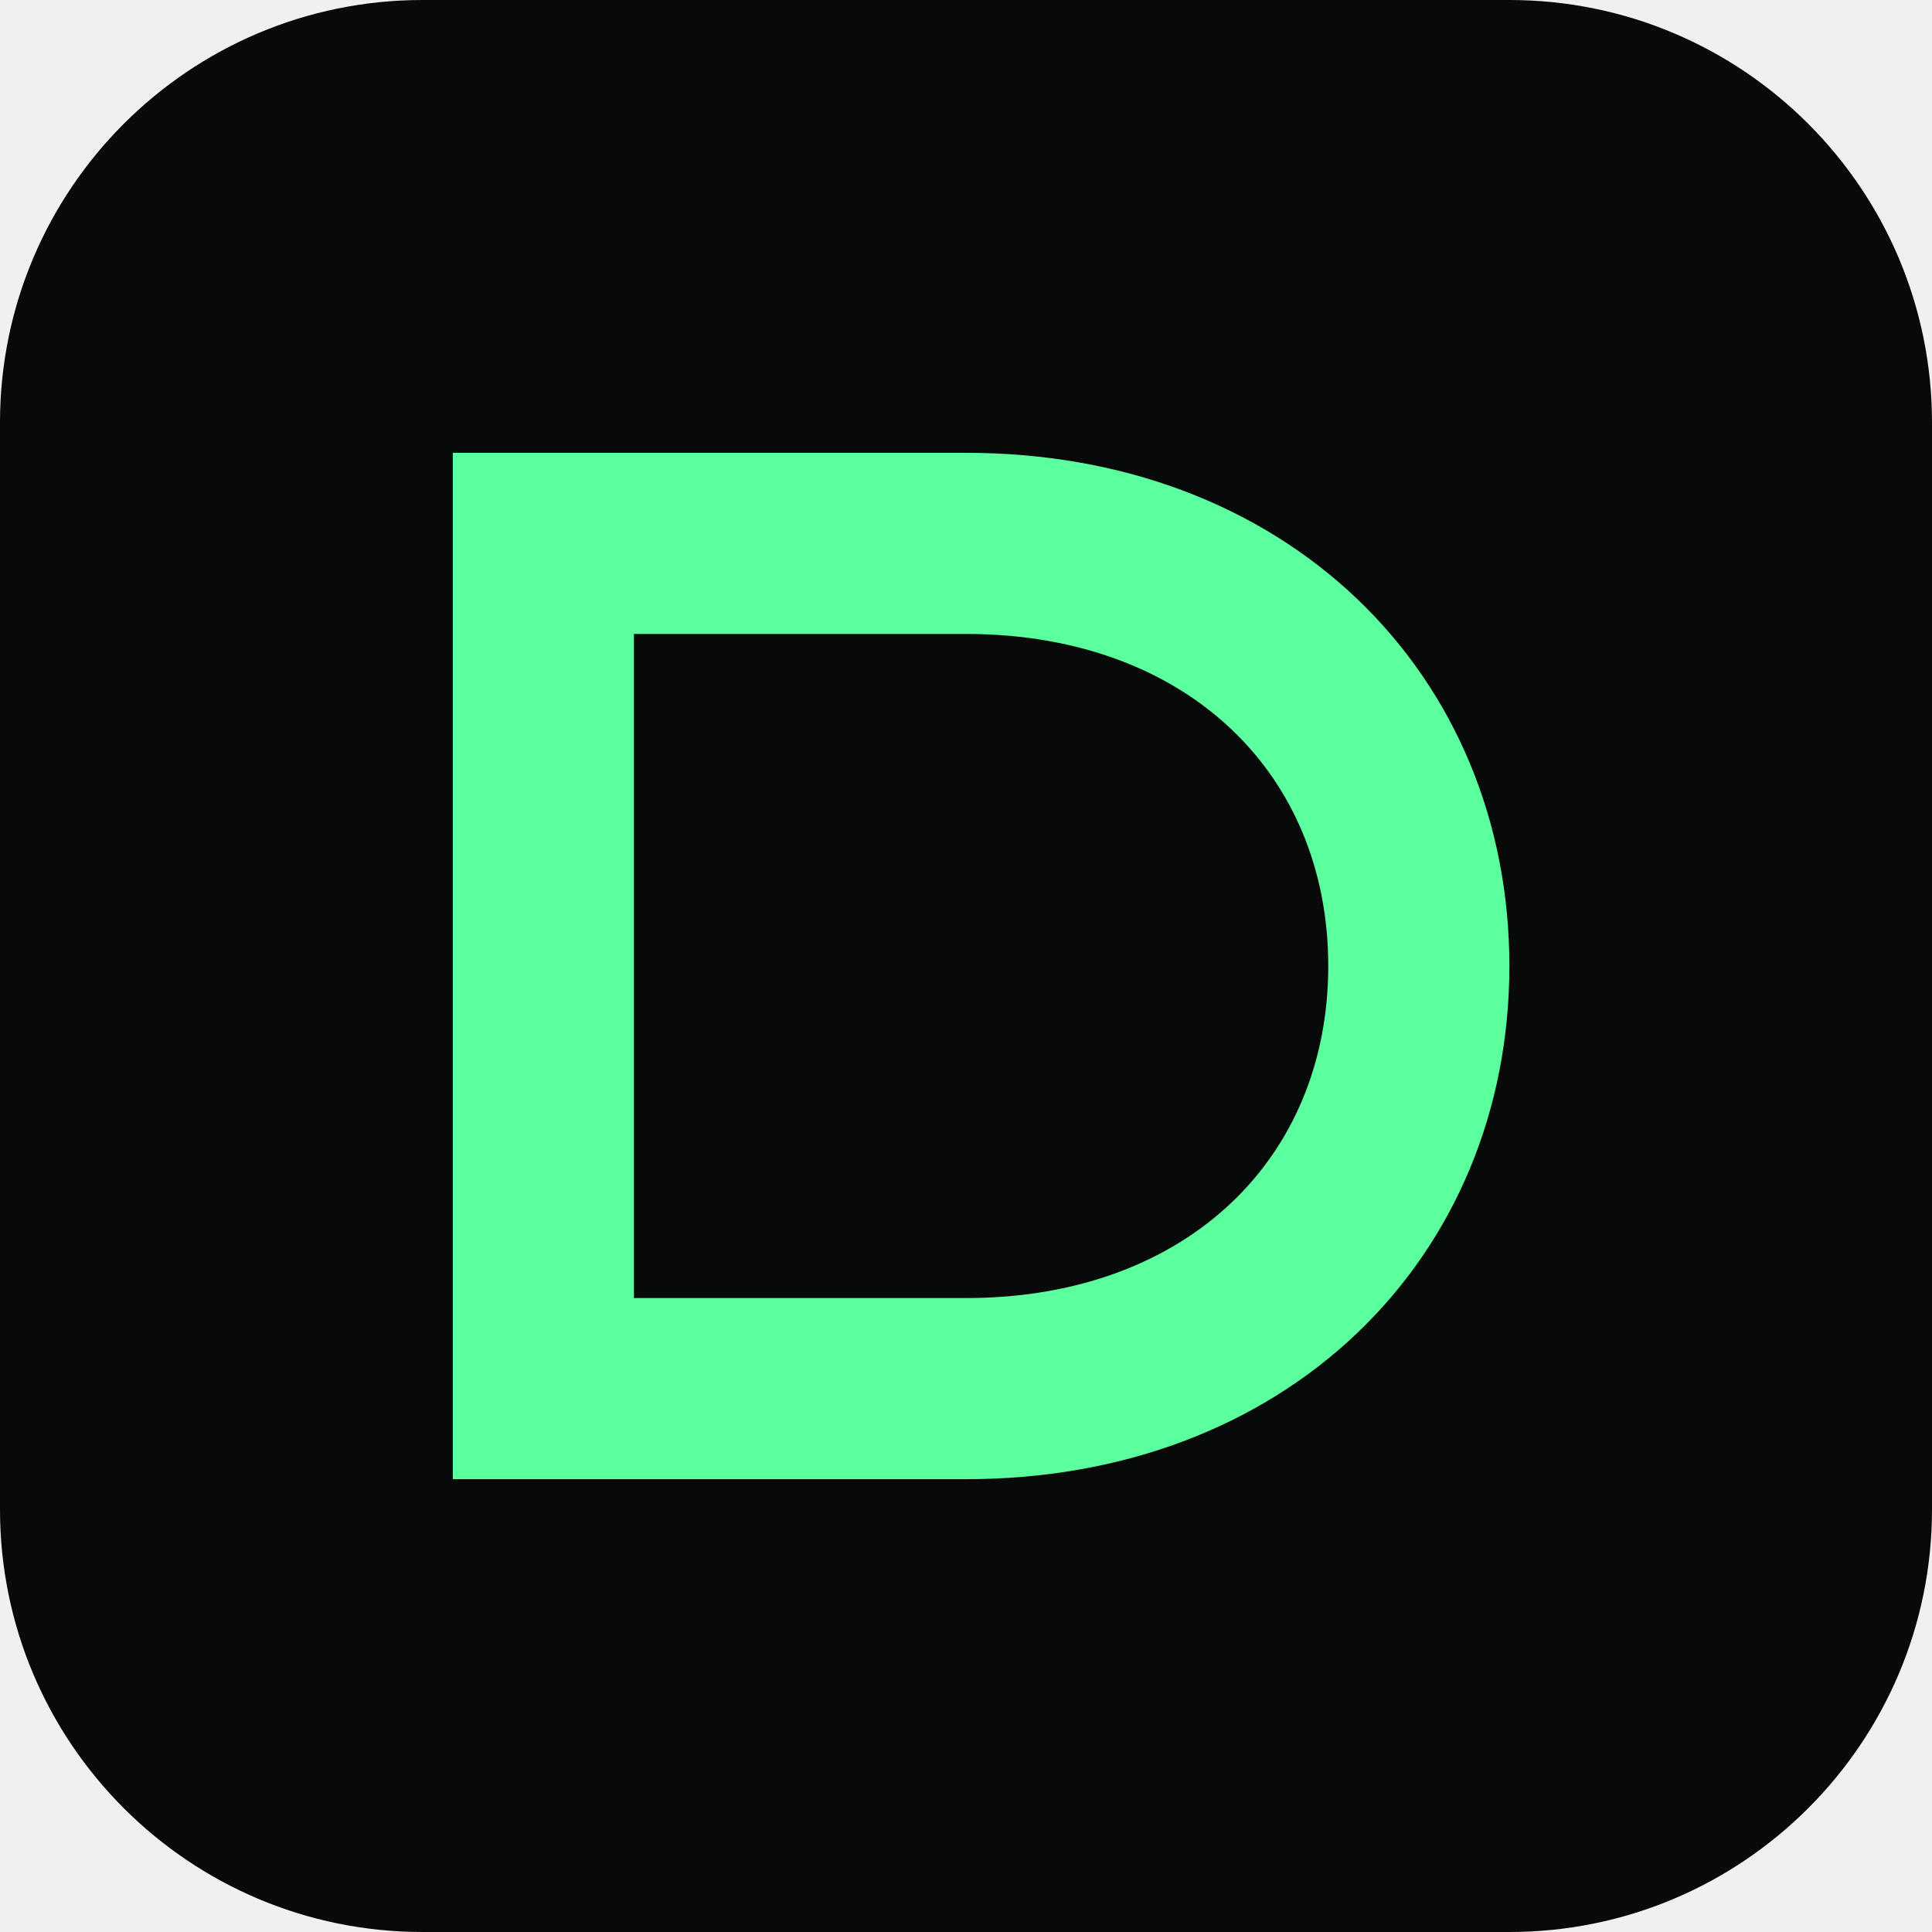
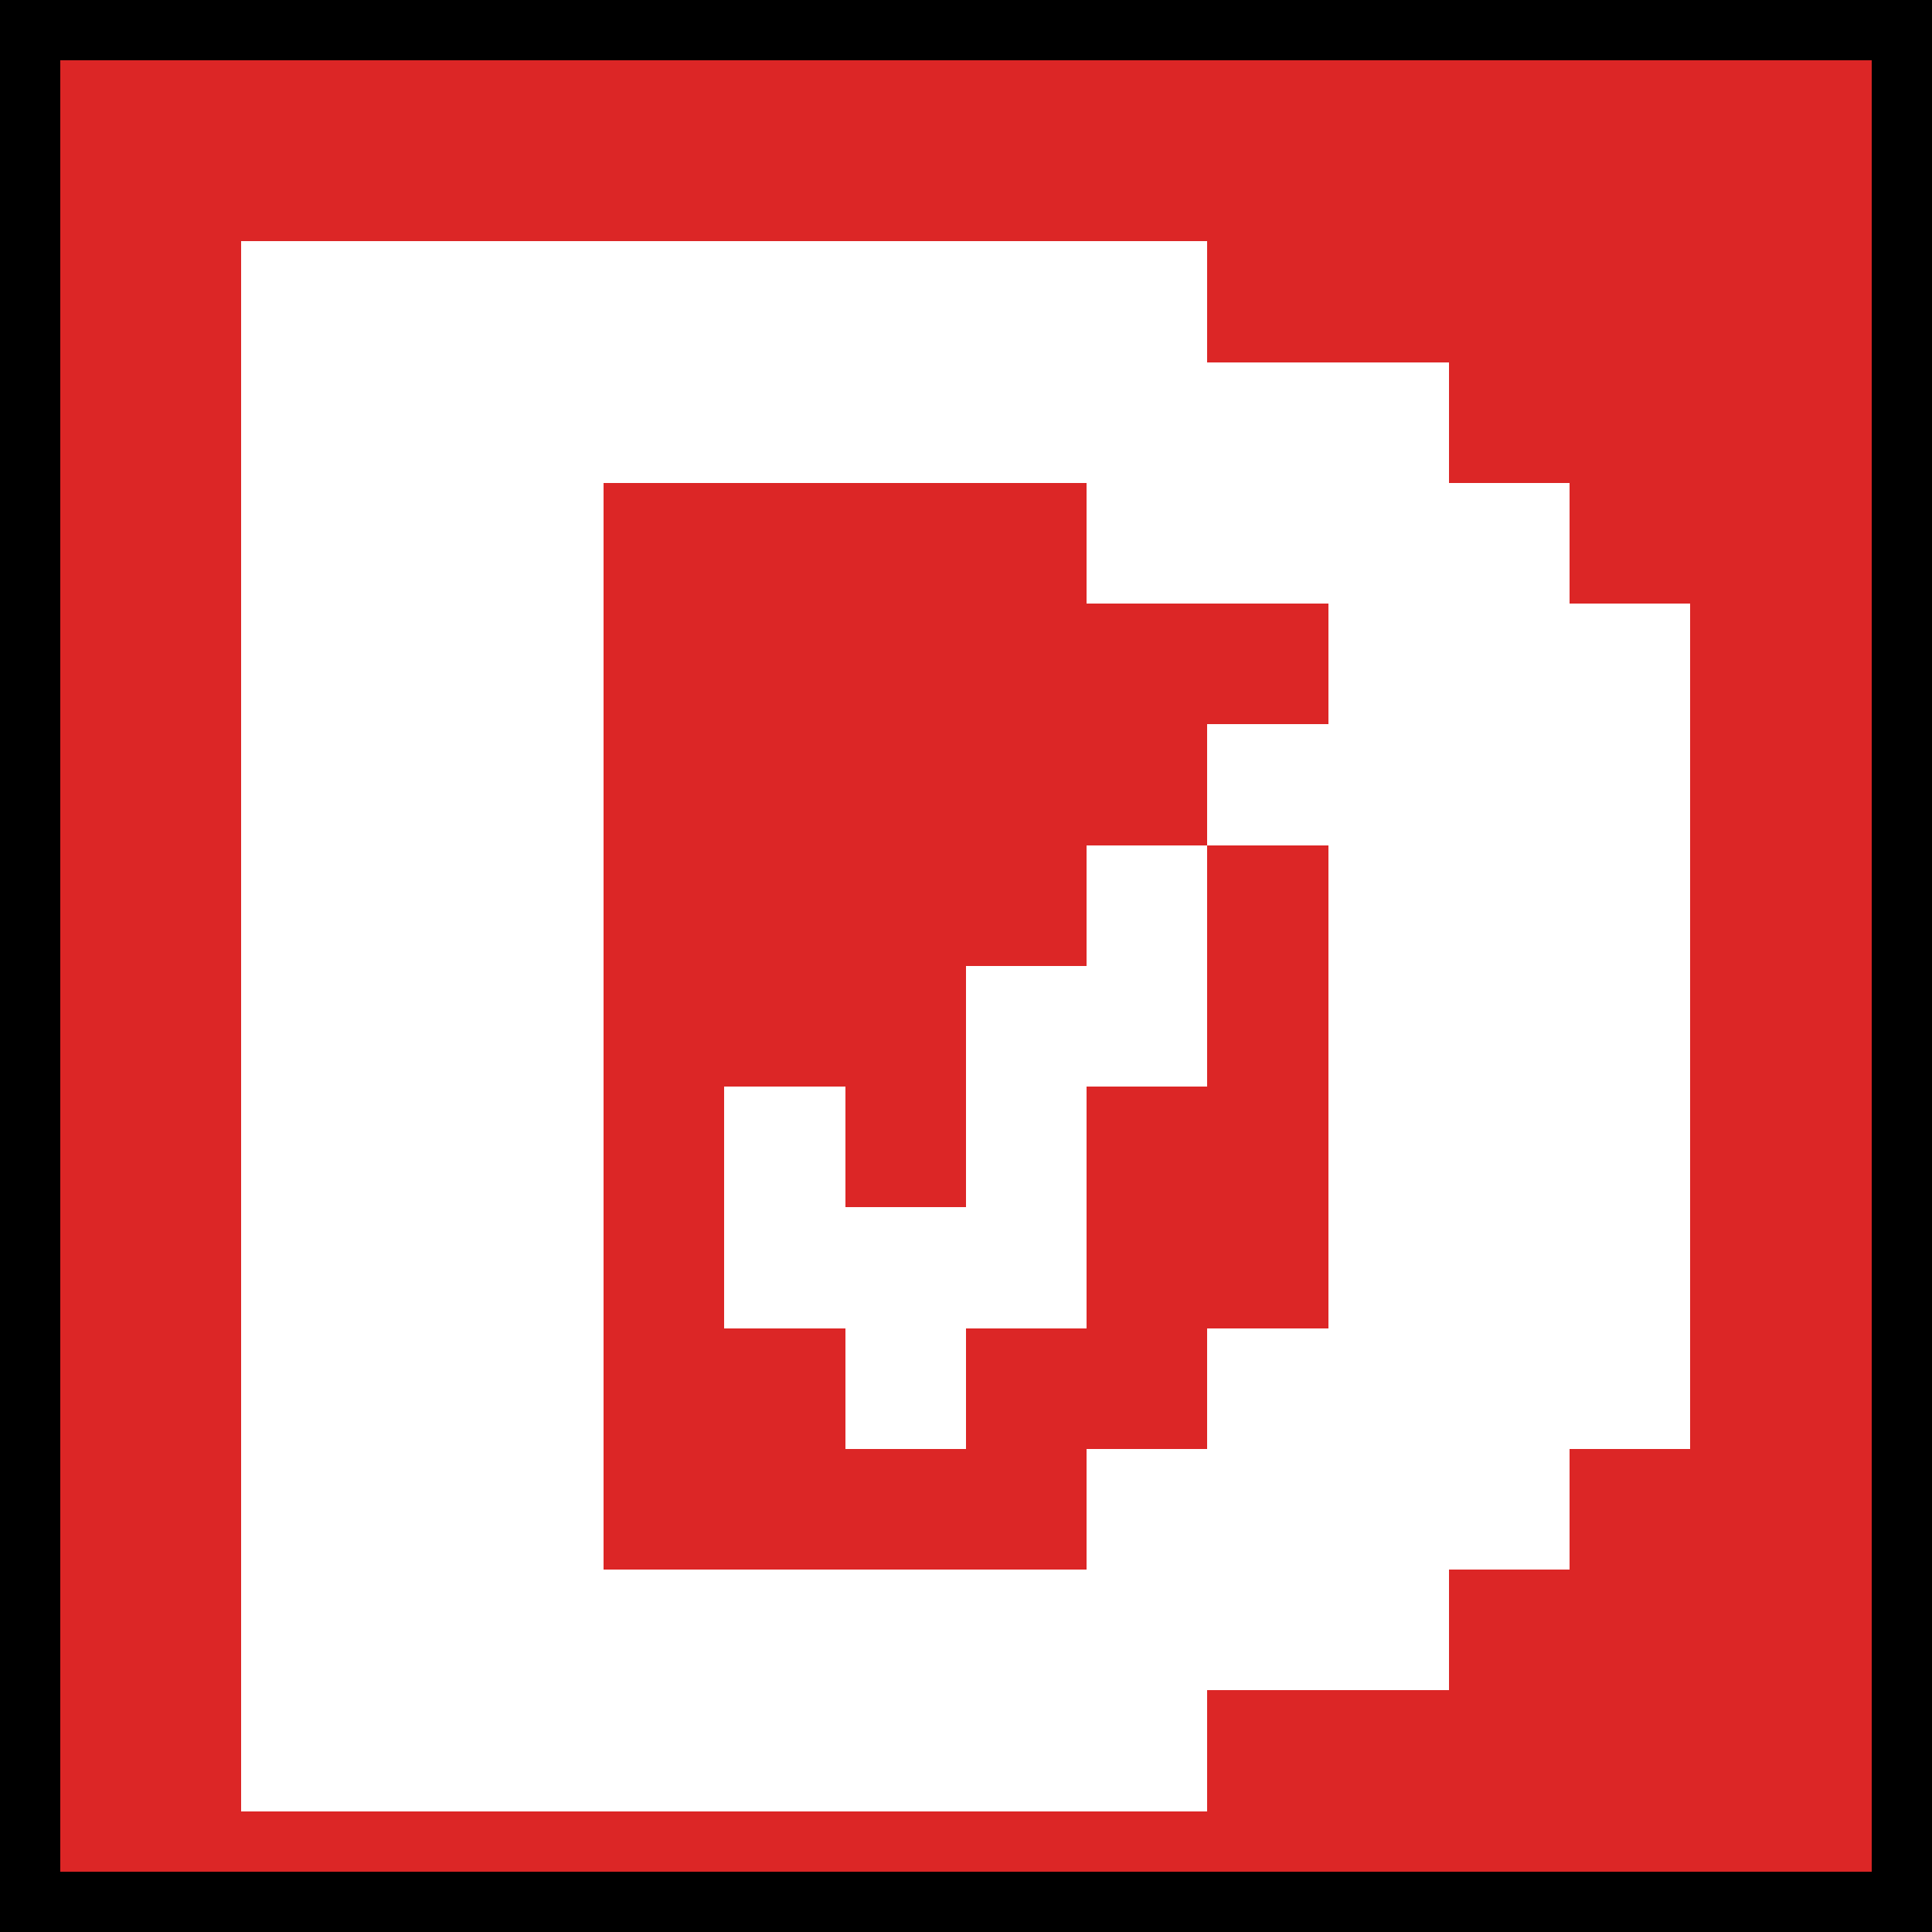
- <svg xmlns="http://www.w3.org/2000/svg" viewBox="0 0 64 64">
-   <rect width="64" height="64" rx="14" fill="#070a08" />
-   <path d="M18 18h14c9 0 15 6 15 14s-6 14-15 14H18z" fill="none" stroke="#5cff9d" stroke-width="6" />
+ <svg xmlns="http://www.w3.org/2000/svg" viewBox="0 0 16 16" shape-rendering="crispEdges">
+   <rect width="16" height="16" fill="#dc2626" />
+   <g fill="#fff">
+     <rect x="2" y="2" width="1" height="1" />
+     <rect x="3" y="2" width="1" height="1" />
+     <rect x="4" y="2" width="1" height="1" />
+     <rect x="5" y="2" width="1" height="1" />
+     <rect x="6" y="2" width="1" height="1" />
+     <rect x="7" y="2" width="1" height="1" />
+     <rect x="8" y="2" width="1" height="1" />
+     <rect x="9" y="2" width="1" height="1" />
+     <rect x="2" y="3" width="1" height="1" />
+     <rect x="3" y="3" width="1" height="1" />
+     <rect x="4" y="3" width="1" height="1" />
+     <rect x="5" y="3" width="1" height="1" />
+     <rect x="6" y="3" width="1" height="1" />
+     <rect x="7" y="3" width="1" height="1" />
+     <rect x="8" y="3" width="1" height="1" />
+     <rect x="9" y="3" width="1" height="1" />
+     <rect x="10" y="3" width="1" height="1" />
+     <rect x="11" y="3" width="1" height="1" />
+     <rect x="2" y="4" width="1" height="1" />
+     <rect x="3" y="4" width="1" height="1" />
+     <rect x="4" y="4" width="1" height="1" />
+     <rect x="9" y="4" width="1" height="1" />
+     <rect x="10" y="4" width="1" height="1" />
+     <rect x="11" y="4" width="1" height="1" />
+     <rect x="12" y="4" width="1" height="1" />
+     <rect x="2" y="5" width="1" height="1" />
+     <rect x="3" y="5" width="1" height="1" />
+     <rect x="4" y="5" width="1" height="1" />
+     <rect x="11" y="5" width="1" height="1" />
+     <rect x="12" y="5" width="1" height="1" />
+     <rect x="13" y="5" width="1" height="1" />
+     <rect x="2" y="6" width="1" height="1" />
+     <rect x="3" y="6" width="1" height="1" />
+     <rect x="4" y="6" width="1" height="1" />
+     <rect x="10" y="6" width="1" height="1" />
+     <rect x="11" y="6" width="1" height="1" />
+     <rect x="12" y="6" width="1" height="1" />
+     <rect x="13" y="6" width="1" height="1" />
+     <rect x="2" y="7" width="1" height="1" />
+     <rect x="3" y="7" width="1" height="1" />
+     <rect x="4" y="7" width="1" height="1" />
+     <rect x="9" y="7" width="1" height="1" />
+     <rect x="11" y="7" width="1" height="1" />
+     <rect x="12" y="7" width="1" height="1" />
+     <rect x="13" y="7" width="1" height="1" />
+     <rect x="2" y="8" width="1" height="1" />
+     <rect x="3" y="8" width="1" height="1" />
+     <rect x="4" y="8" width="1" height="1" />
+     <rect x="8" y="8" width="1" height="1" />
+     <rect x="9" y="8" width="1" height="1" />
+     <rect x="11" y="8" width="1" height="1" />
+     <rect x="12" y="8" width="1" height="1" />
+     <rect x="13" y="8" width="1" height="1" />
+     <rect x="2" y="9" width="1" height="1" />
+     <rect x="3" y="9" width="1" height="1" />
+     <rect x="4" y="9" width="1" height="1" />
+     <rect x="6" y="9" width="1" height="1" />
+     <rect x="8" y="9" width="1" height="1" />
+     <rect x="11" y="9" width="1" height="1" />
+     <rect x="12" y="9" width="1" height="1" />
+     <rect x="13" y="9" width="1" height="1" />
+     <rect x="2" y="10" width="1" height="1" />
+     <rect x="3" y="10" width="1" height="1" />
+     <rect x="4" y="10" width="1" height="1" />
+     <rect x="6" y="10" width="1" height="1" />
+     <rect x="7" y="10" width="1" height="1" />
+     <rect x="8" y="10" width="1" height="1" />
+     <rect x="11" y="10" width="1" height="1" />
+     <rect x="12" y="10" width="1" height="1" />
+     <rect x="13" y="10" width="1" height="1" />
+     <rect x="2" y="11" width="1" height="1" />
+     <rect x="3" y="11" width="1" height="1" />
+     <rect x="4" y="11" width="1" height="1" />
+     <rect x="7" y="11" width="1" height="1" />
+     <rect x="10" y="11" width="1" height="1" />
+     <rect x="11" y="11" width="1" height="1" />
+     <rect x="12" y="11" width="1" height="1" />
+     <rect x="13" y="11" width="1" height="1" />
+     <rect x="2" y="12" width="1" height="1" />
+     <rect x="3" y="12" width="1" height="1" />
+     <rect x="4" y="12" width="1" height="1" />
+     <rect x="9" y="12" width="1" height="1" />
+     <rect x="10" y="12" width="1" height="1" />
+     <rect x="11" y="12" width="1" height="1" />
+     <rect x="12" y="12" width="1" height="1" />
+     <rect x="2" y="13" width="1" height="1" />
+     <rect x="3" y="13" width="1" height="1" />
+     <rect x="4" y="13" width="1" height="1" />
+     <rect x="5" y="13" width="1" height="1" />
+     <rect x="6" y="13" width="1" height="1" />
+     <rect x="7" y="13" width="1" height="1" />
+     <rect x="8" y="13" width="1" height="1" />
+     <rect x="9" y="13" width="1" height="1" />
+     <rect x="10" y="13" width="1" height="1" />
+     <rect x="11" y="13" width="1" height="1" />
+     <rect x="2" y="14" width="1" height="1" />
+     <rect x="3" y="14" width="1" height="1" />
+     <rect x="4" y="14" width="1" height="1" />
+     <rect x="5" y="14" width="1" height="1" />
+     <rect x="6" y="14" width="1" height="1" />
+     <rect x="7" y="14" width="1" height="1" />
+     <rect x="8" y="14" width="1" height="1" />
+     <rect x="9" y="14" width="1" height="1" />
+   </g>
+   <rect x=".25" y=".25" width="15.5" height="15.5" fill="none" stroke="#000" stroke-width=".5" />
</svg>
